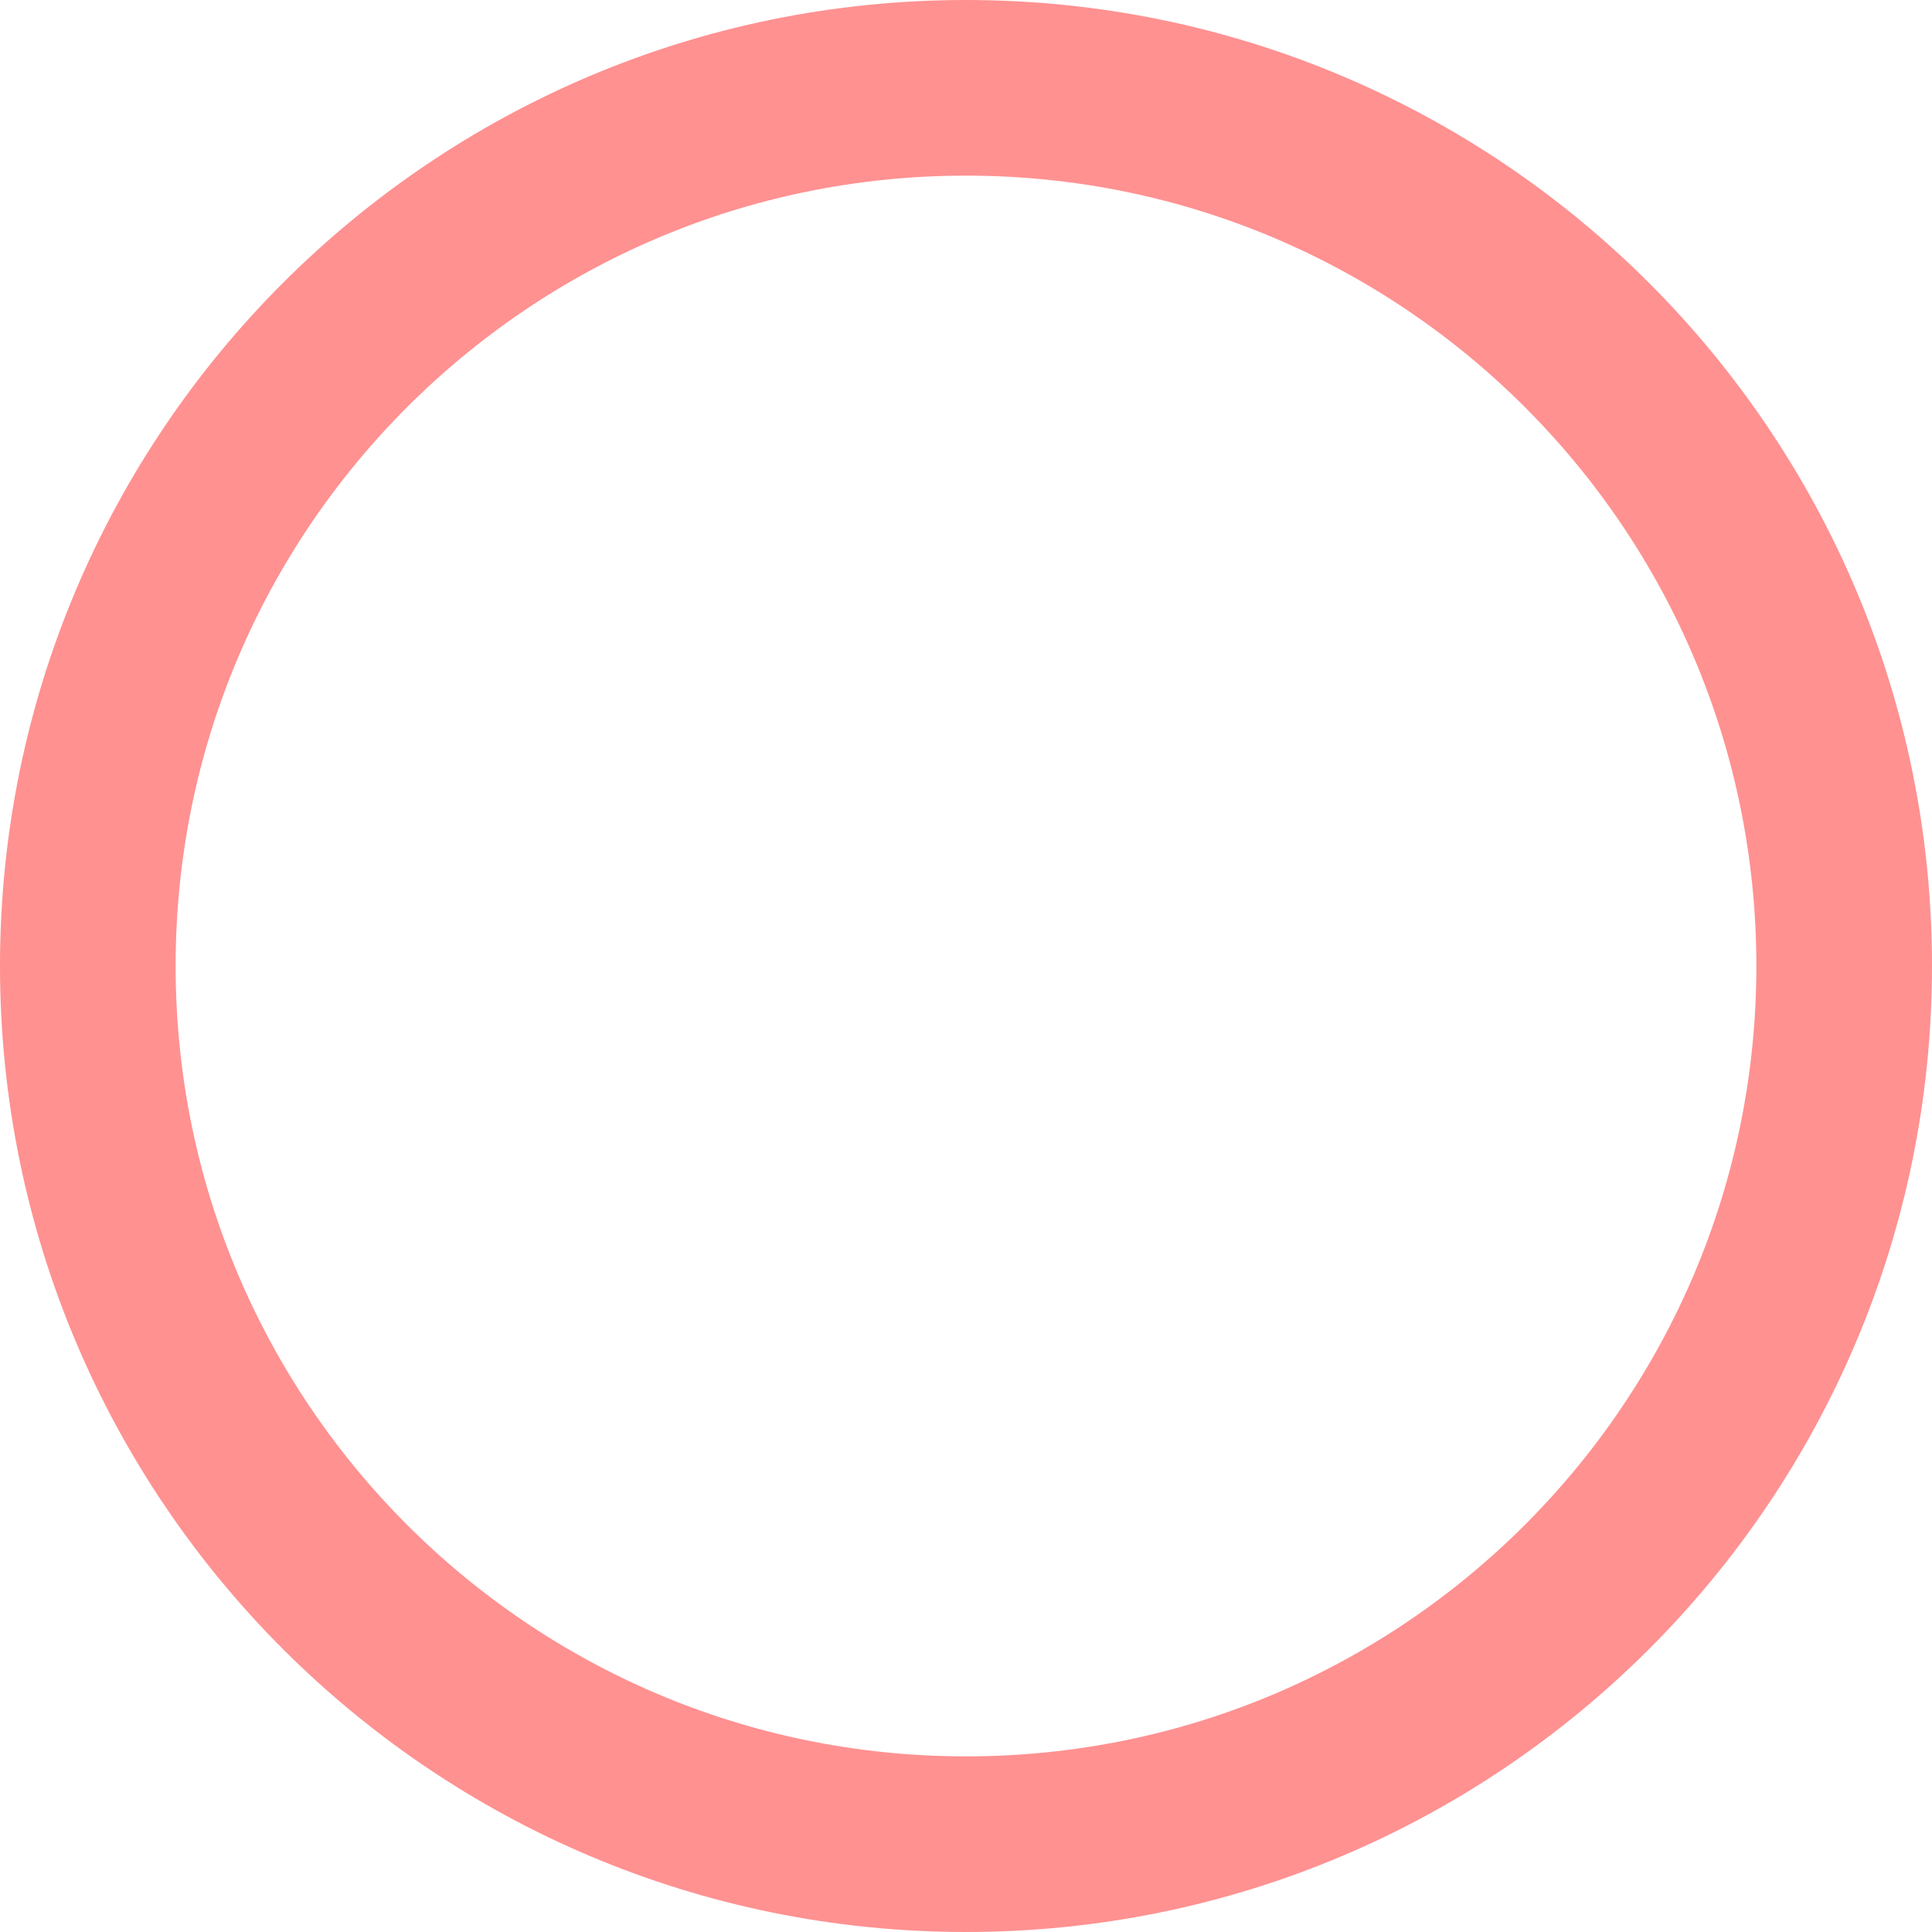
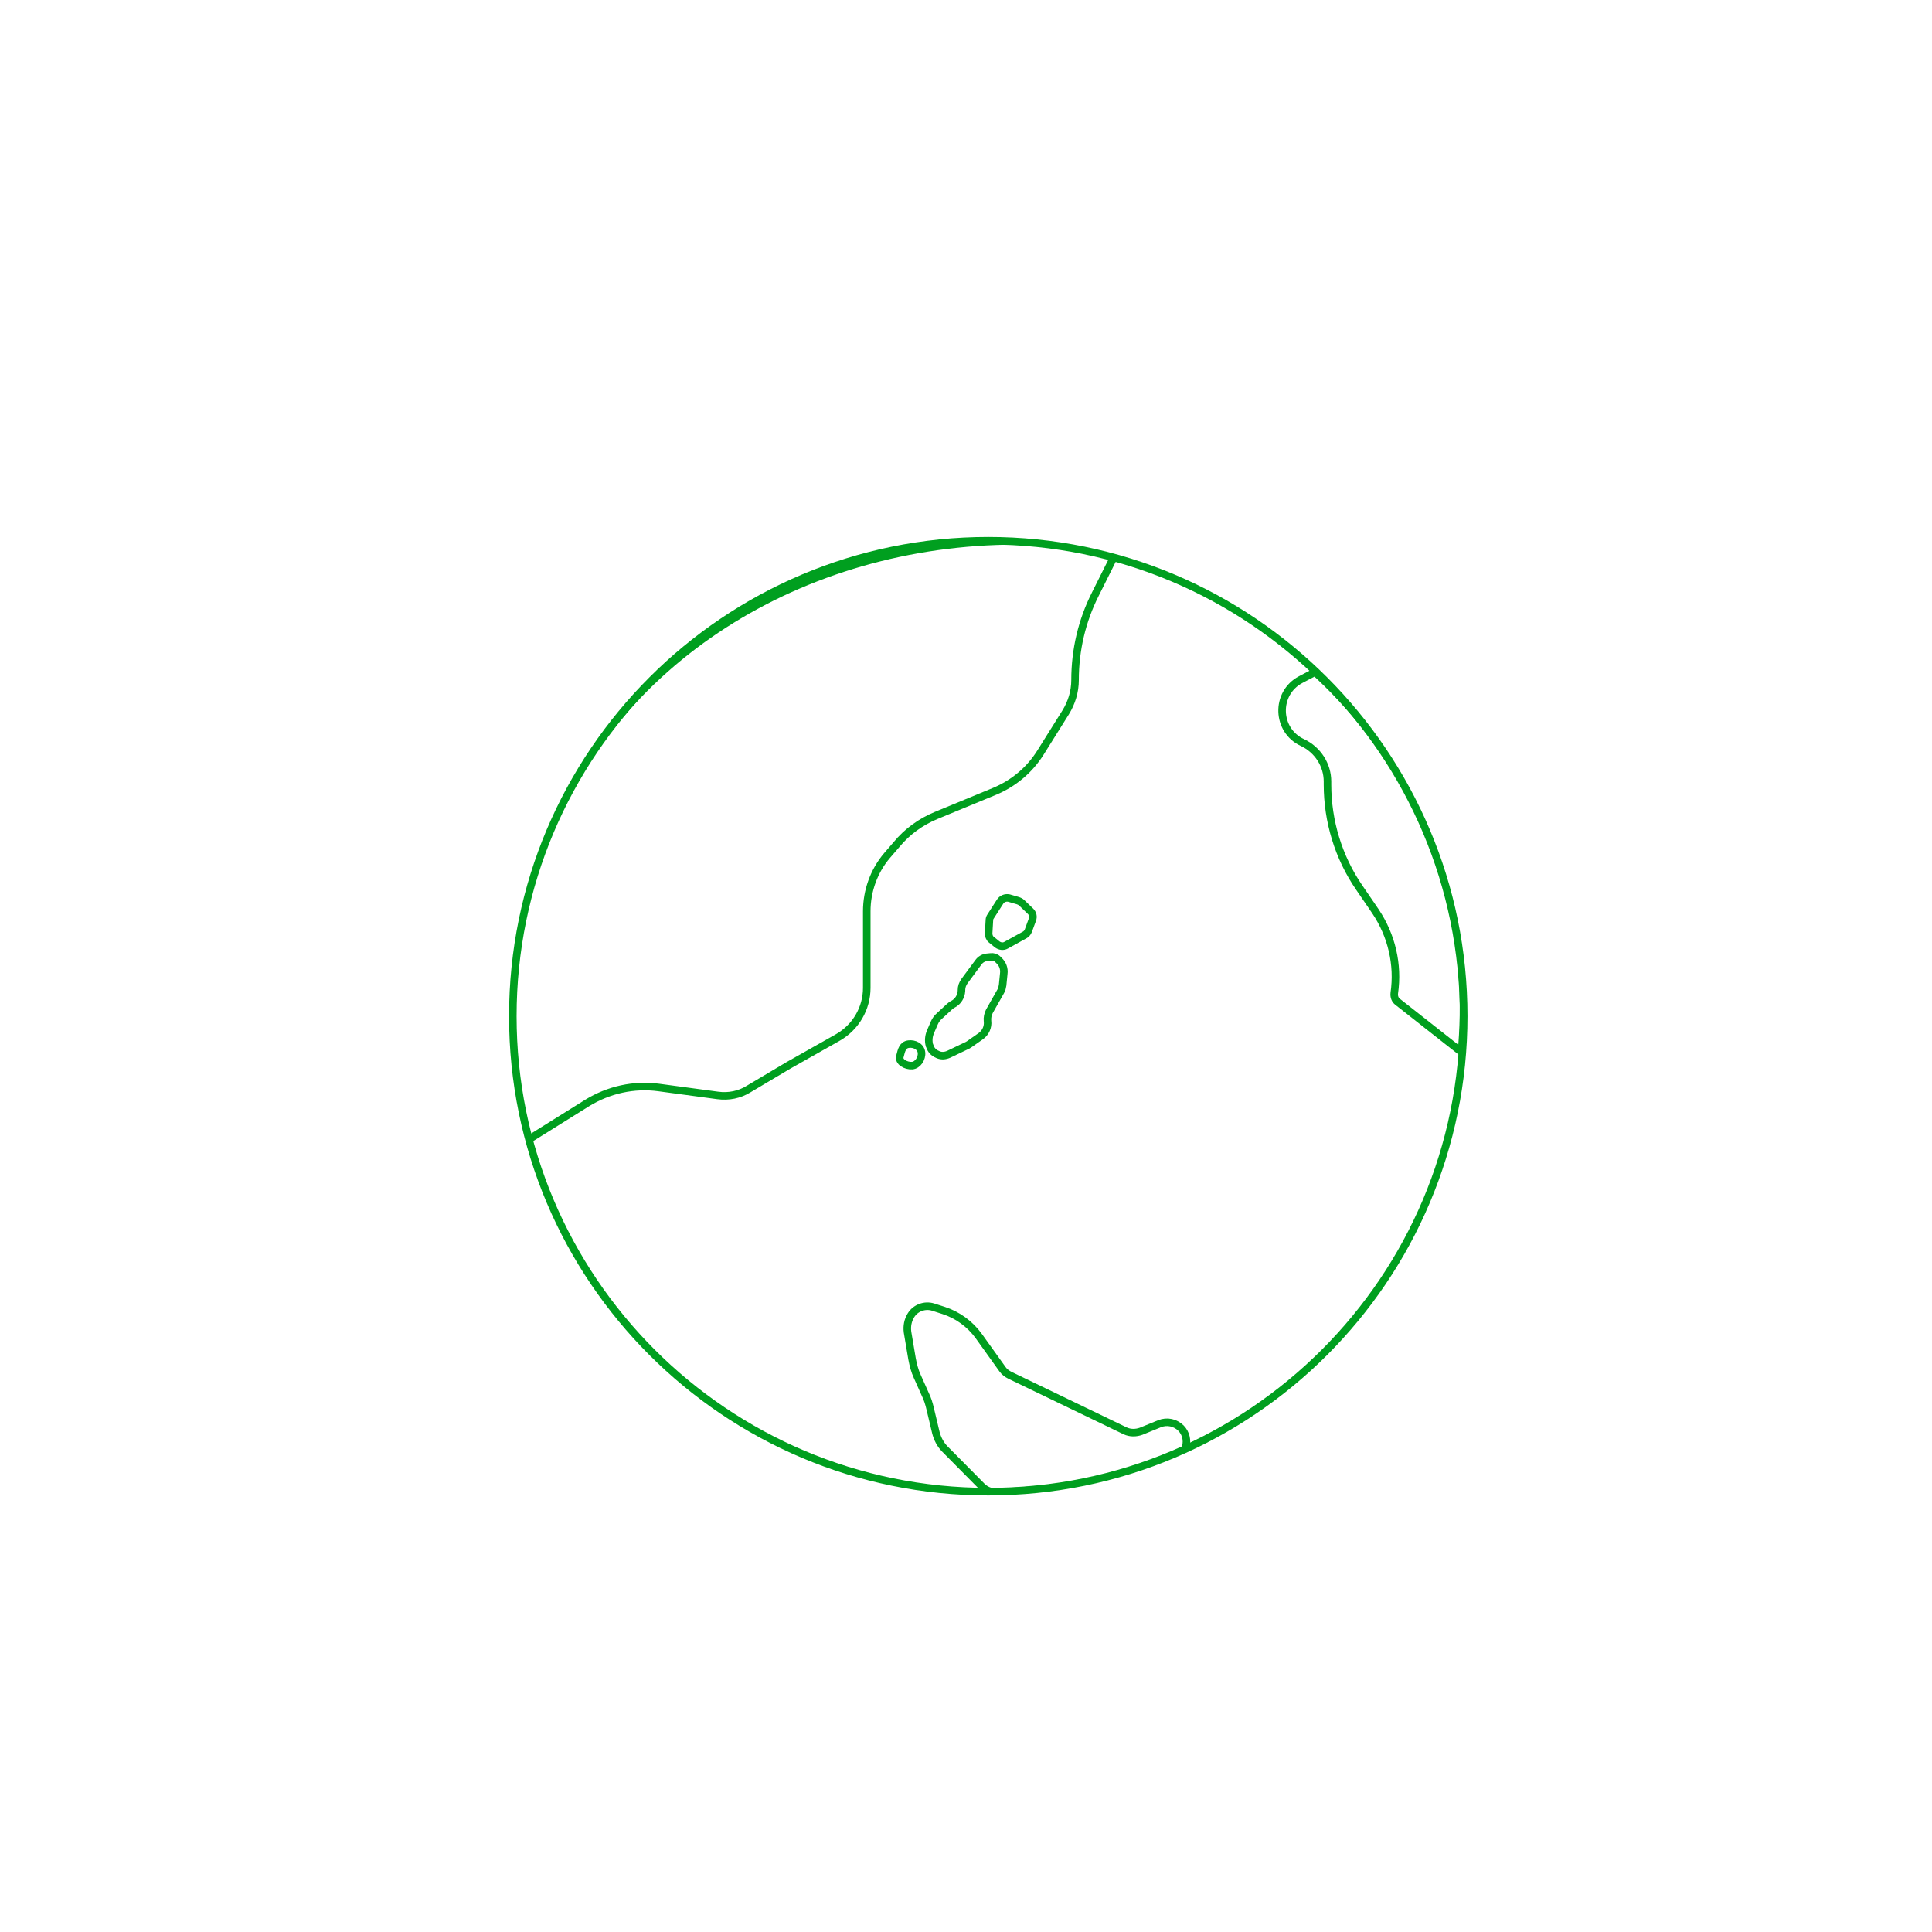
- <svg xmlns="http://www.w3.org/2000/svg" width="22" height="22" viewBox="0 0 22 22" fill="none">
-   <path d="M11 21C16.523 21 21 16.523 21 11C21 5.477 16.523 1 11 1C5.477 1 1 5.477 1 11C1 16.523 5.477 21 11 21Z" stroke="#FF9191" stroke-width="2" stroke-linecap="round" stroke-linejoin="round" />
+ <svg xmlns="http://www.w3.org/2000/svg" xmlns:xlink="http://www.w3.org/1999/xlink" version="1.1" x="0px" y="0px" viewBox="0 0 512 512" style="enable-background:new 0 0 512 512;" xml:space="preserve">
+   <style type="text/css">
+ 	.st0{clip-path:url(#SVGID_00000067228103287754229040000011783337806361544618_);}
+ 	.st1{fill:none;stroke:#009F1F;stroke-width:2;stroke-miterlimit:10;}
+ </style>
+   <g id="_2">
+     <g>
+       <defs>
+         <circle id="SVGID_1_" cx="261.9" cy="269.3" r="126" />
+       </defs>
+       <clipPath id="SVGID_00000172428248957885617050000012217708104775689104_">
+         <use xlink:href="#SVGID_1_" style="overflow:visible;" />
+       </clipPath>
+       <g style="clip-path:url(#SVGID_00000172428248957885617050000012217708104775689104_);">
+         <path class="st1" d="M139.1,302.6l16.5-10.3c5.7-3.5,12.4-5,19-4.1l15.6,2.1c2.9,0.4,5.8-0.2,8.2-1.7l10.6-6.3l13.1-7.4     c4.7-2.7,7.6-7.7,7.6-13.1v-20.3c0-5.4,1.9-10.7,5.4-14.8l2.5-2.9c2.8-3.4,6.4-6,10.5-7.7l15.5-6.4c5-2.1,9.2-5.6,12.1-10.2     l6.7-10.7c1.6-2.6,2.5-5.5,2.5-8.6v0c0-7.9,1.8-15.7,5.4-22.8l5.9-11.8c-57.8-9.9-114.1,13.1-142.1,57.8     C127.2,245.9,136.6,291.7,139.1,302.6z" />
+         <path class="st1" d="M348.5,178.1l-3.8,2c-6.8,3.6-6.5,13.5,0.5,16.7v0c4,1.9,6.6,5.9,6.6,10.3v0.8c0,9.7,2.9,19.3,8.4,27.3     l4.3,6.3c4.3,6.4,6.1,14.1,5,21.7l0,0c-0.1,0.9,0.2,1.8,0.9,2.3l16.9,13.3c1-10.6,1.6-30.8-7.1-54     C371.1,200.6,356.4,185.3,348.5,178.1z" />
+         <path class="st1" d="M313,378.5L313,378.5c-1.5-1.5-3.7-2-5.7-1.2l-4.9,2c-1.4,0.5-2.9,0.5-4.2-0.1l-30.5-14.7     c-0.8-0.4-1.5-0.9-2-1.6l-6.3-8.8c-2.3-3.2-5.6-5.6-9.3-6.8l-2.8-0.9c-2.2-0.7-4.7,0.2-5.9,2.2l0,0c-0.8,1.3-1.1,2.8-0.9,4.4     l1.2,7.1c0.3,1.6,0.7,3.2,1.4,4.7l2.1,4.7c0.6,1.2,1,2.5,1.3,3.8l1.5,6.3c0.4,1.6,1.2,3.2,2.4,4.4l9.8,9.9c1,1,2.4,1.6,3.8,1.5     c8.2-0.2,18-1.1,28.8-3.4c6.6-1.4,12.6-3.1,18-4.9C314.5,385.8,315.6,381.2,313,378.5z" />
+         <g>
+           <path class="st1" d="M265,239l-2.5,3.9c-0.2,0.3-0.3,0.6-0.3,1l-0.2,3.4c0,0.7,0.2,1.3,0.7,1.7l1.6,1.3c0.7,0.5,1.6,0.6,2.3,0.2      l4.9-2.7c0.4-0.2,0.8-0.6,1-1.1l1.1-3c0.3-0.8,0.1-1.6-0.5-2.2l-2.4-2.3c-0.2-0.2-0.6-0.4-0.9-0.5l-2.4-0.7      C266.4,237.8,265.5,238.2,265,239z" />
+           <path class="st1" d="M254.8,262.6l0-0.2c0-0.9,0.3-1.7,0.8-2.4l3.7-5c0.5-0.7,1.3-1.2,2.2-1.3l1-0.1c0.7-0.1,1.4,0.1,1.9,0.6      l0.3,0.3c1,0.9,1.5,2.2,1.3,3.6l-0.3,3c-0.1,0.6-0.2,1.1-0.5,1.6l-3,5.3c-0.4,0.8-0.6,1.7-0.5,2.6l0,0c0.2,1.5-0.5,3.1-1.8,4      l-3,2.1c-0.2,0.1-0.4,0.3-0.7,0.4l-4.8,2.3c-0.9,0.4-1.9,0.5-2.8,0.1l-0.2-0.1c-1-0.4-1.7-1.2-2-2.2l-0.1-0.2      c-0.3-1.2-0.2-2.4,0.3-3.6l1-2.3c0.3-0.7,0.8-1.4,1.4-1.9l2.6-2.4c0.2-0.2,0.5-0.4,0.8-0.6l0.2-0.1      C253.9,265.4,254.7,264.1,254.8,262.6z" />
+           <path class="st1" d="M244.2,278.9c0.2,1.6-1,3.4-2.5,3.5c-1.6,0.1-3.7-1-3.2-2.5c0.4-1.6,0.7-3,2.3-3.2      C242.3,276.5,244,277.3,244.2,278.9z" />
+         </g>
+       </g>
+       <use xlink:href="#SVGID_1_" style="overflow:visible;fill:none;stroke:#009F1F;stroke-width:2;stroke-miterlimit:10;" />
+     </g>
+   </g>
+   <g id="レイヤー_2">
+ </g>
</svg>
